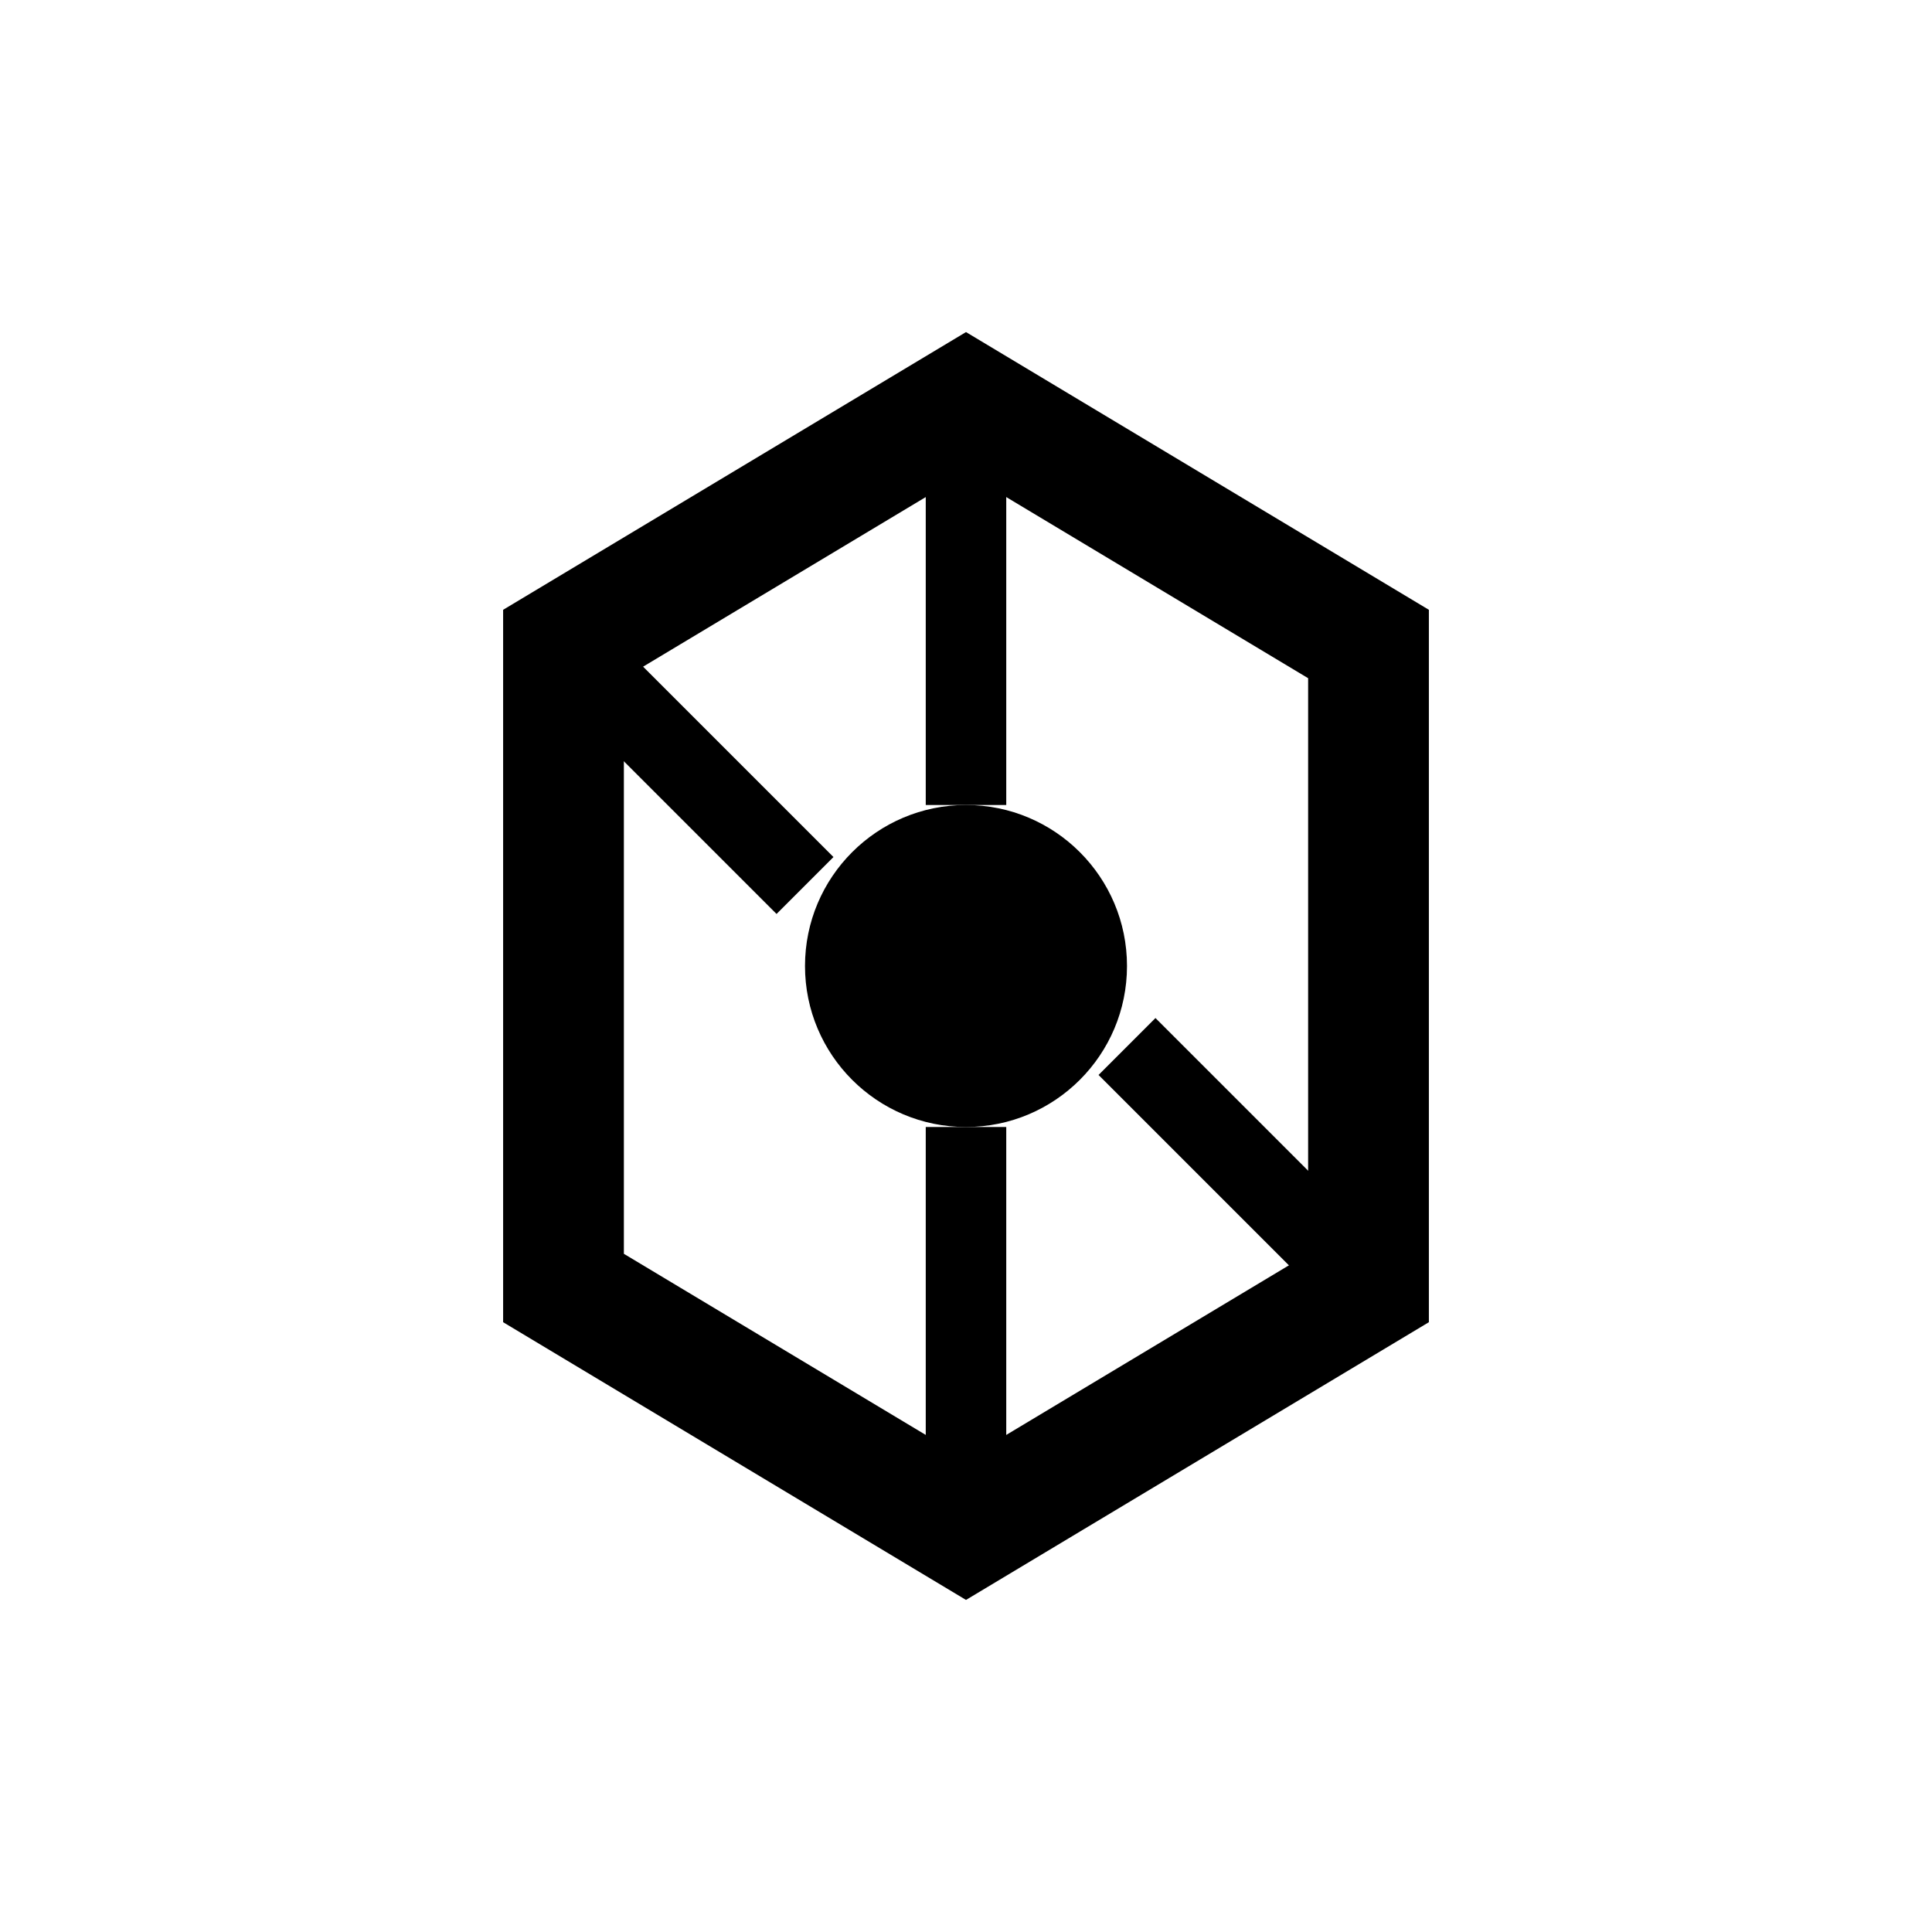
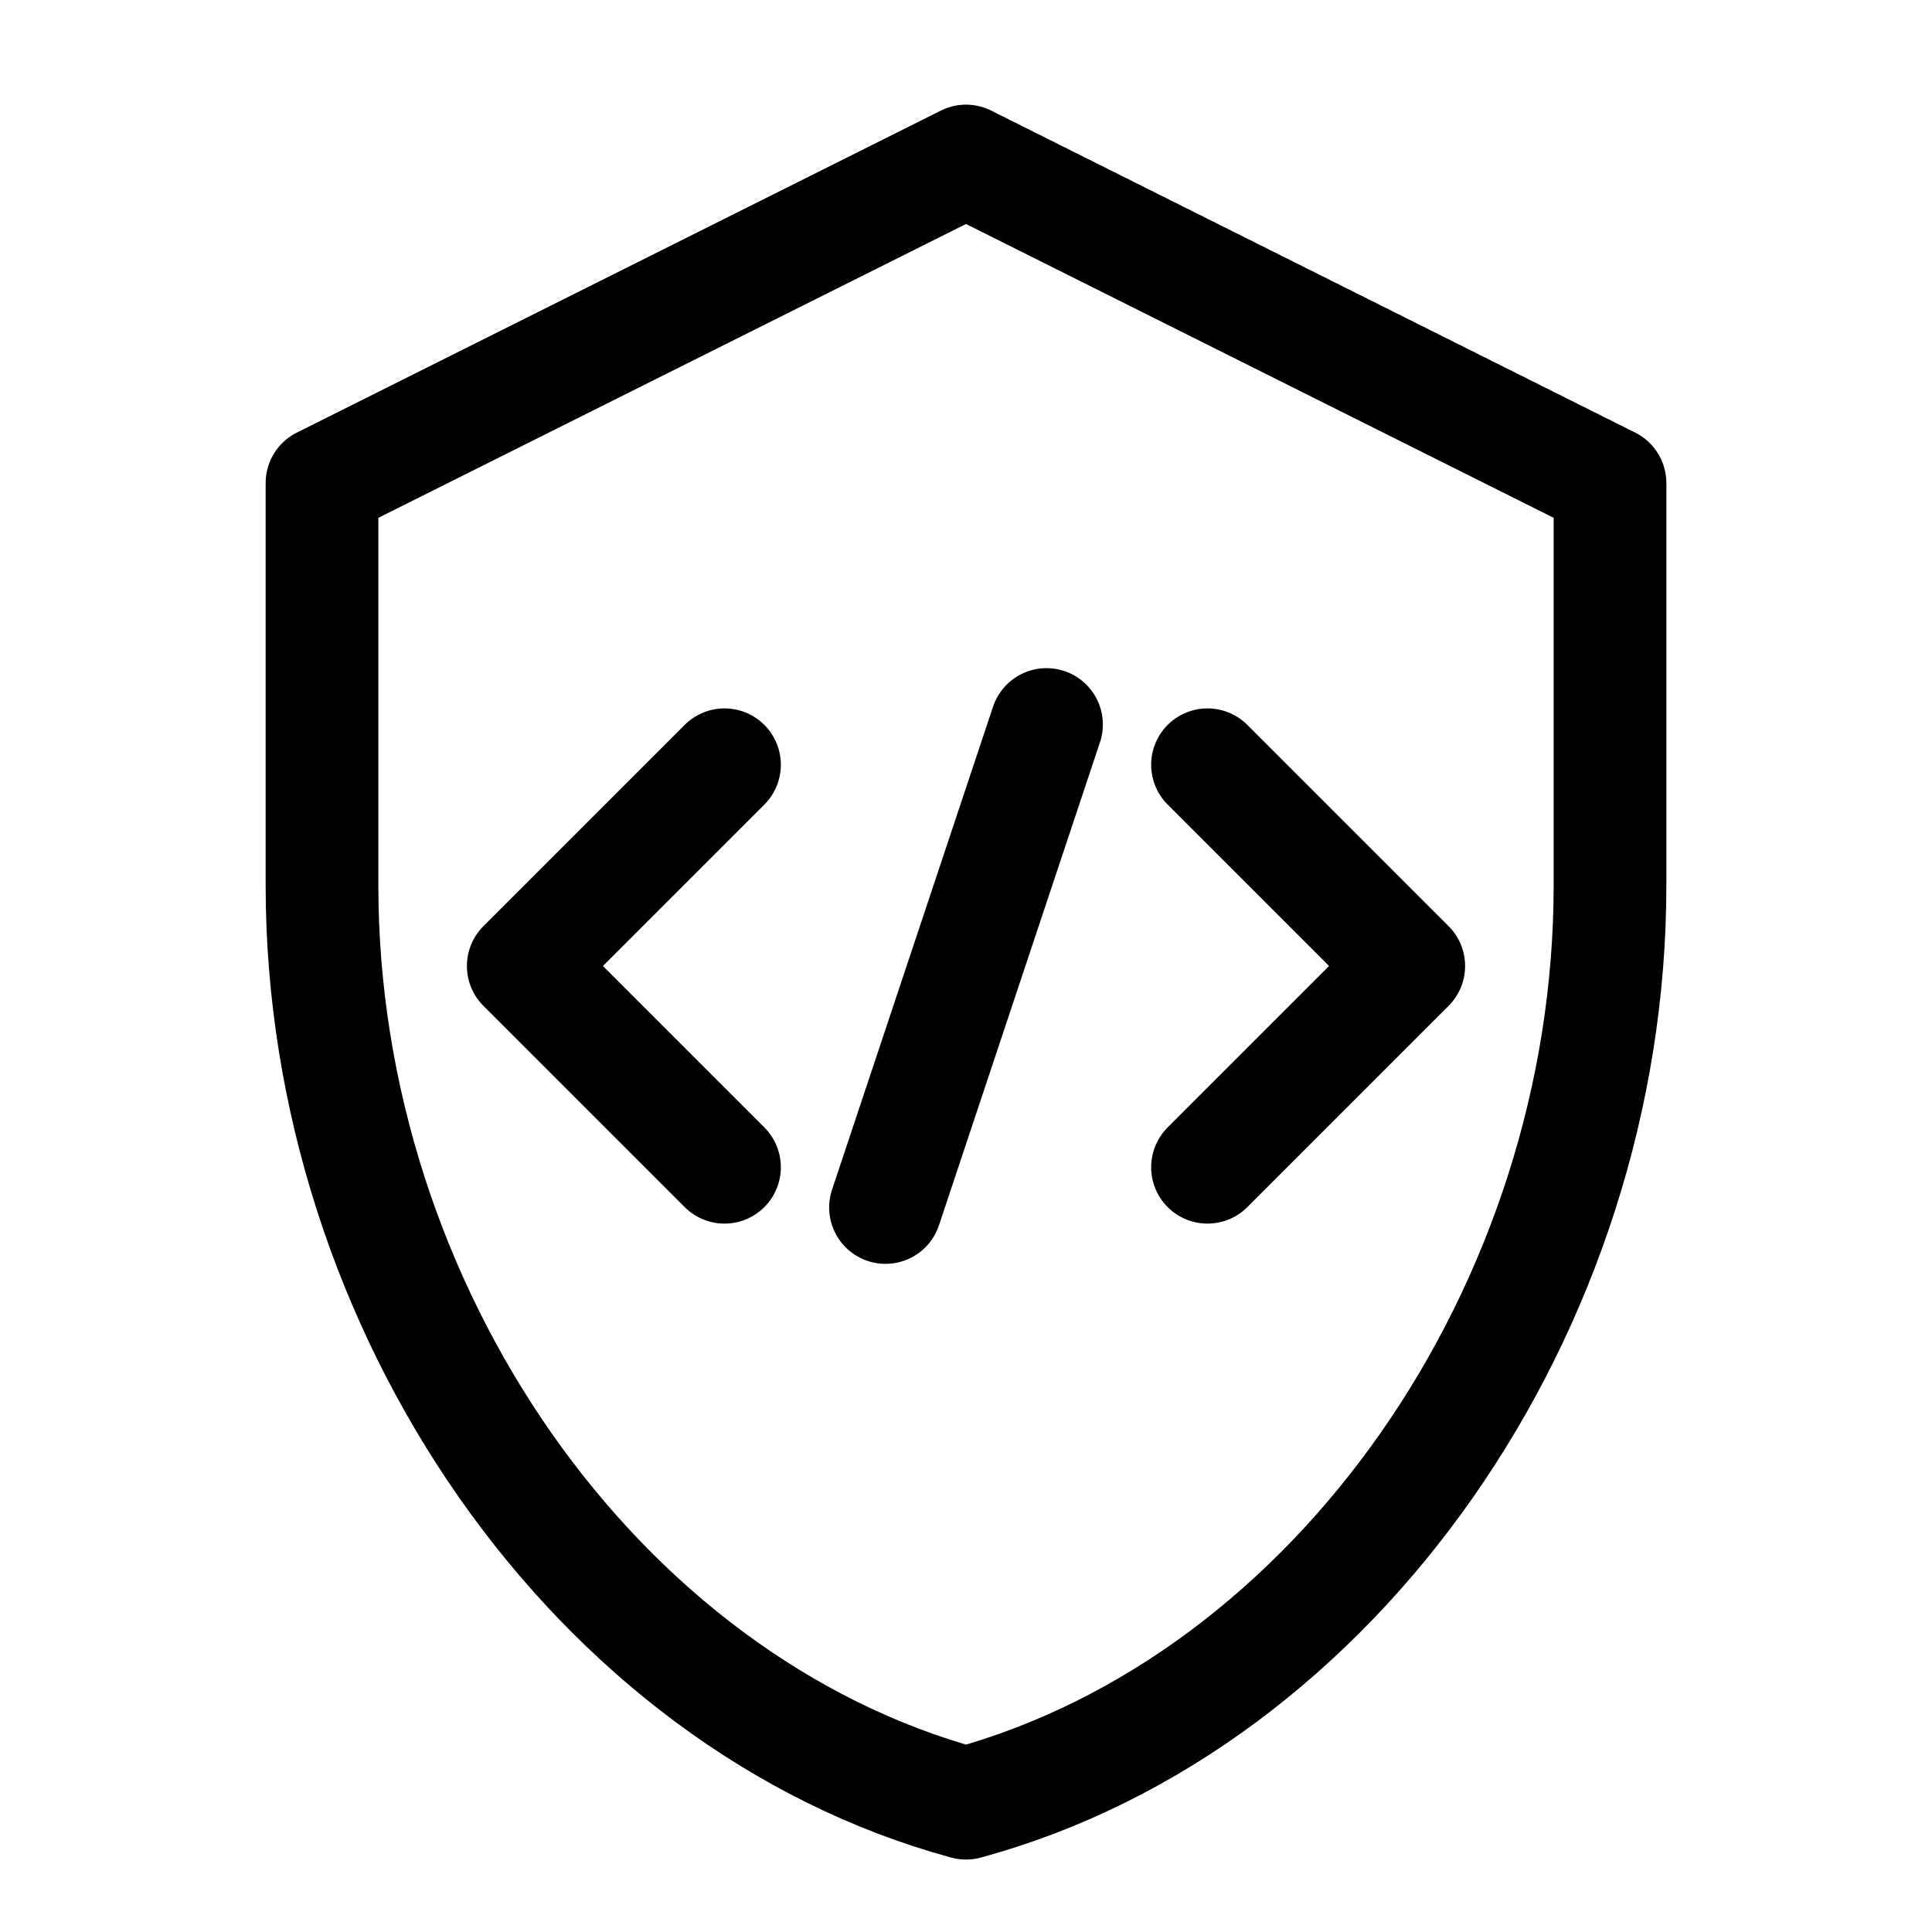
- <svg xmlns="http://www.w3.org/2000/svg" width="24" height="24" viewBox="0 0 24 24">
-   <path d="M7 8L12 5L17 8V16L12 19L7 16V8Z" stroke="currentColor" stroke-width="1.5" fill="none" />
-   <circle cx="12" cy="12" r="2" fill="currentColor" />
-   <line x1="12" y1="5" x2="12" y2="10" stroke="currentColor" stroke-width="1" />
-   <line x1="12" y1="14" x2="12" y2="19" stroke="currentColor" stroke-width="1" />
-   <line x1="7" y1="8" x2="10" y2="11" stroke="currentColor" stroke-width="1" />
-   <line x1="14" y1="13" x2="17" y2="16" stroke="currentColor" stroke-width="1" />
+ <svg xmlns="http://www.w3.org/2000/svg" width="24" height="24" viewBox="0 0 24 24" fill="none" stroke="currentColor" stroke-width="1.4" stroke-linecap="round" stroke-linejoin="round">
+   <path d="M12 2L4 6v5c0 5.25 3.4 10.15 8 11.4 4.6-1.25 8-6.15 8-11.4V6l-8-4z" />
+   <polyline points="9 9.5 6.5 12 9 14.5" />
+   <polyline points="15 9.5 17.5 12 15 14.5" />
+   <line x1="13" y1="9" x2="11" y2="15" />
</svg>
